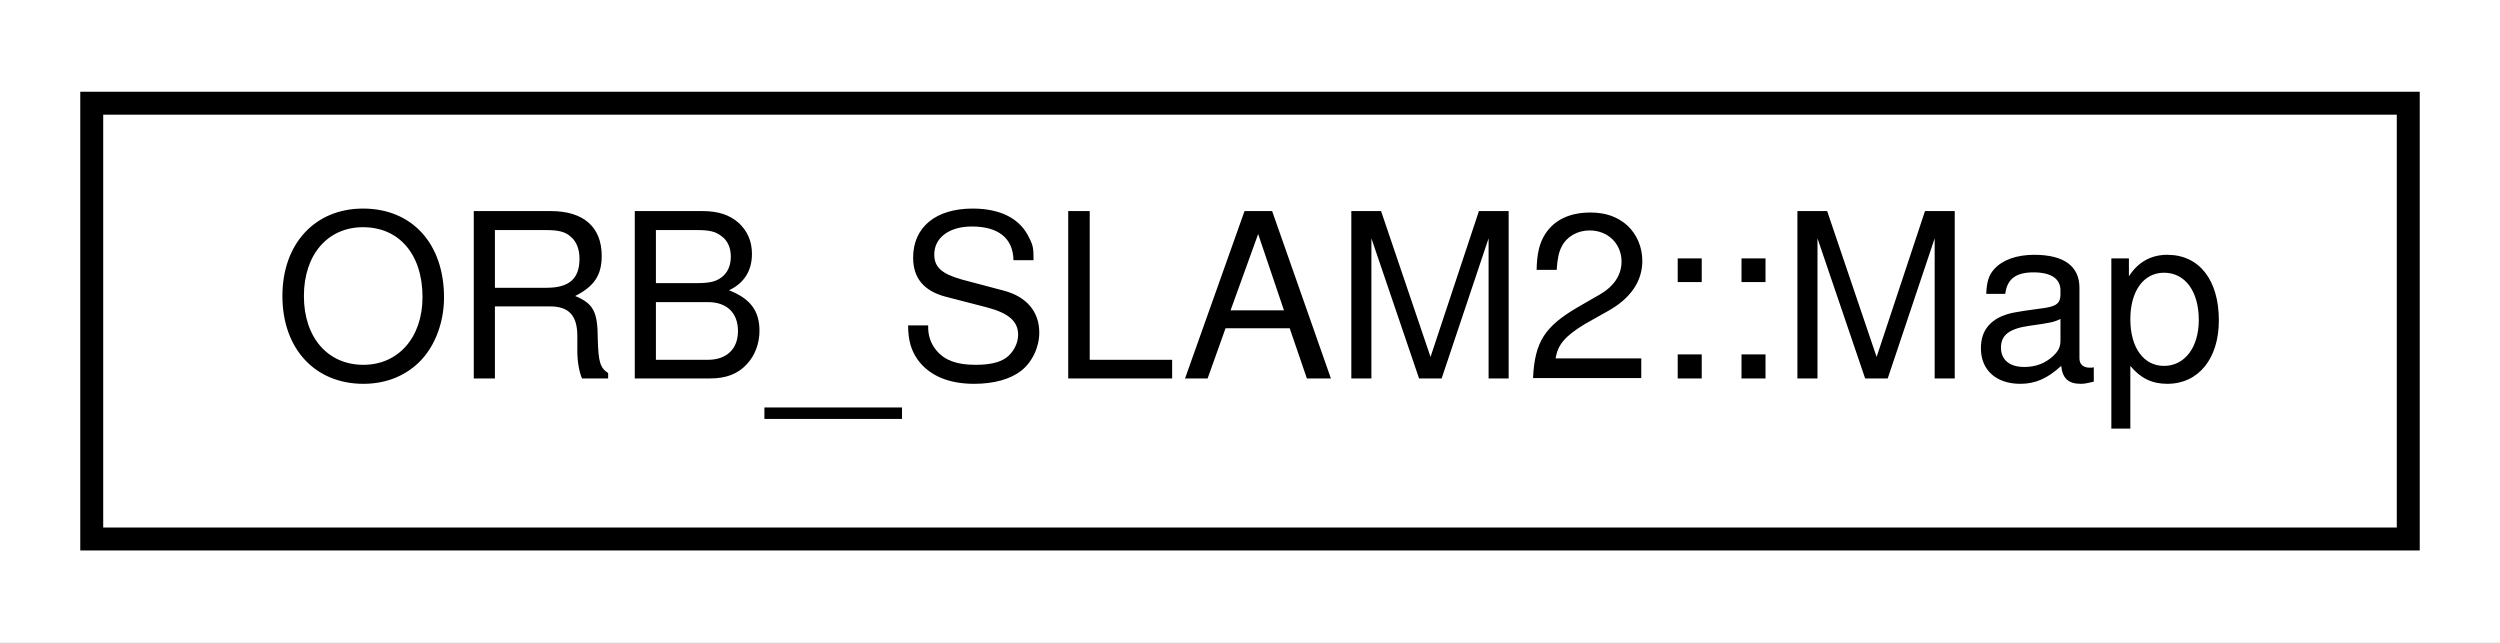
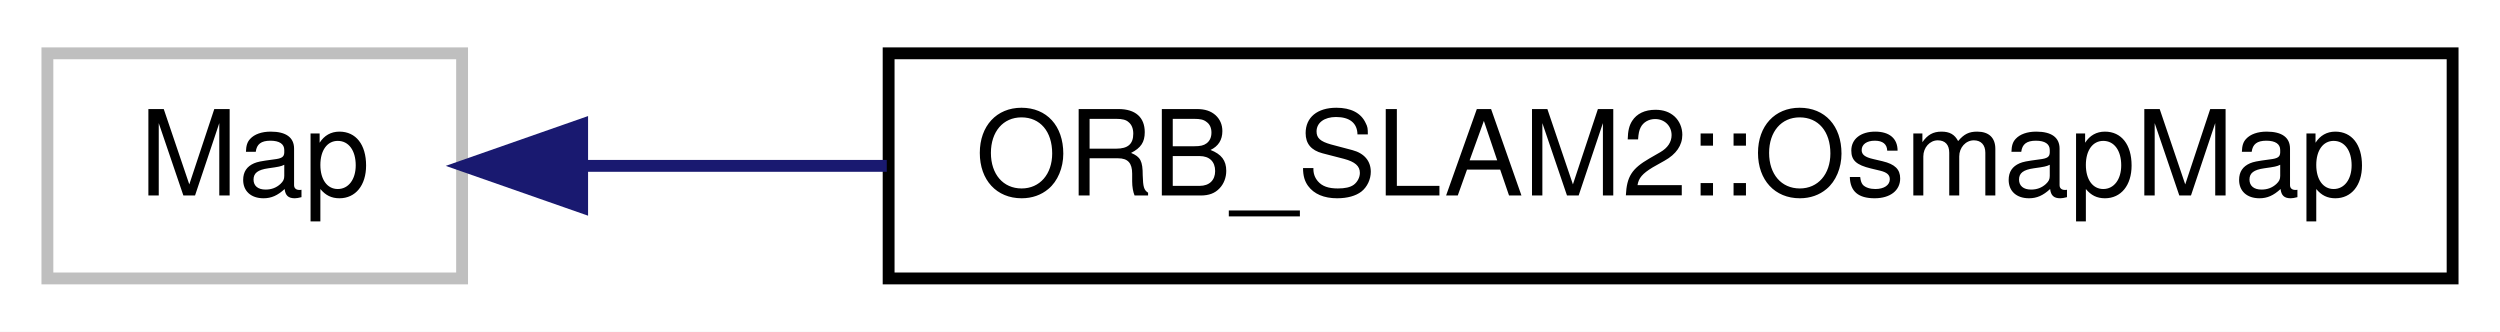
- <svg xmlns="http://www.w3.org/2000/svg" xmlns:xlink="http://www.w3.org/1999/xlink" width="109pt" height="28pt" viewBox="0.00 0.00 109.00 28.00">
+ <svg xmlns="http://www.w3.org/2000/svg" xmlns:xlink="http://www.w3.org/1999/xlink" width="211pt" height="28pt" viewBox="0.00 0.00 211.00 28.00">
  <g id="graph0" class="graph" transform="scale(1 1) rotate(0) translate(4 24)">
-     <polygon fill="#ffffff" stroke="transparent" points="-4,4 -4,-24 105,-24 105,4 -4,4" />
+     <polygon fill="#ffffff" stroke="transparent" points="-4,4 -4,-24 207,-24 207,4 -4,4" />
    <g id="node1" class="node">
-       <g id="a_node1">
-         <a xlink:href="class_o_r_b___s_l_a_m2_1_1_map.html" target="_top" xlink:title="ORB_SLAM2::Map">
-           <polygon fill="#ffffff" stroke="#000000" points="0,-.5 0,-19.5 101,-19.5 101,-.5 0,-.5" />
-           <text text-anchor="middle" x="50.5" y="-7.5" font-family="Helvetica,sans-Serif" font-size="10.00" fill="#000000">ORB_SLAM2::Map</text>
+       <polygon fill="#ffffff" stroke="#bfbfbf" points="0,-.5 0,-19.5 35,-19.5 35,-.5 0,-.5" />
+       <text text-anchor="middle" x="17.5" y="-7.5" font-family="Helvetica,sans-Serif" font-size="10.00" fill="#000000">Map</text>
+     </g>
+     <g id="node2" class="node">
+       <g id="a_node2">
+         <a xlink:href="class_o_r_b___s_l_a_m2_1_1_osmap_map.html" target="_top" xlink:title="Wrapped Map to let Osmap access protected properties without modifying Map code. ">
+           <polygon fill="#ffffff" stroke="#000000" points="71,-.5 71,-19.5 203,-19.5 203,-.5 71,-.5" />
+           <text text-anchor="middle" x="137" y="-7.5" font-family="Helvetica,sans-Serif" font-size="10.00" fill="#000000">ORB_SLAM2::OsmapMap</text>
        </a>
      </g>
    </g>
+     <g id="edge1" class="edge">
+       <path fill="none" stroke="#191970" d="M45.34,-10C53.099,-10 61.874,-10 70.844,-10" />
+       <polygon fill="#191970" stroke="#191970" points="45.133,-6.5 35.133,-10 45.133,-13.5 45.133,-6.5" />
+     </g>
  </g>
</svg>
